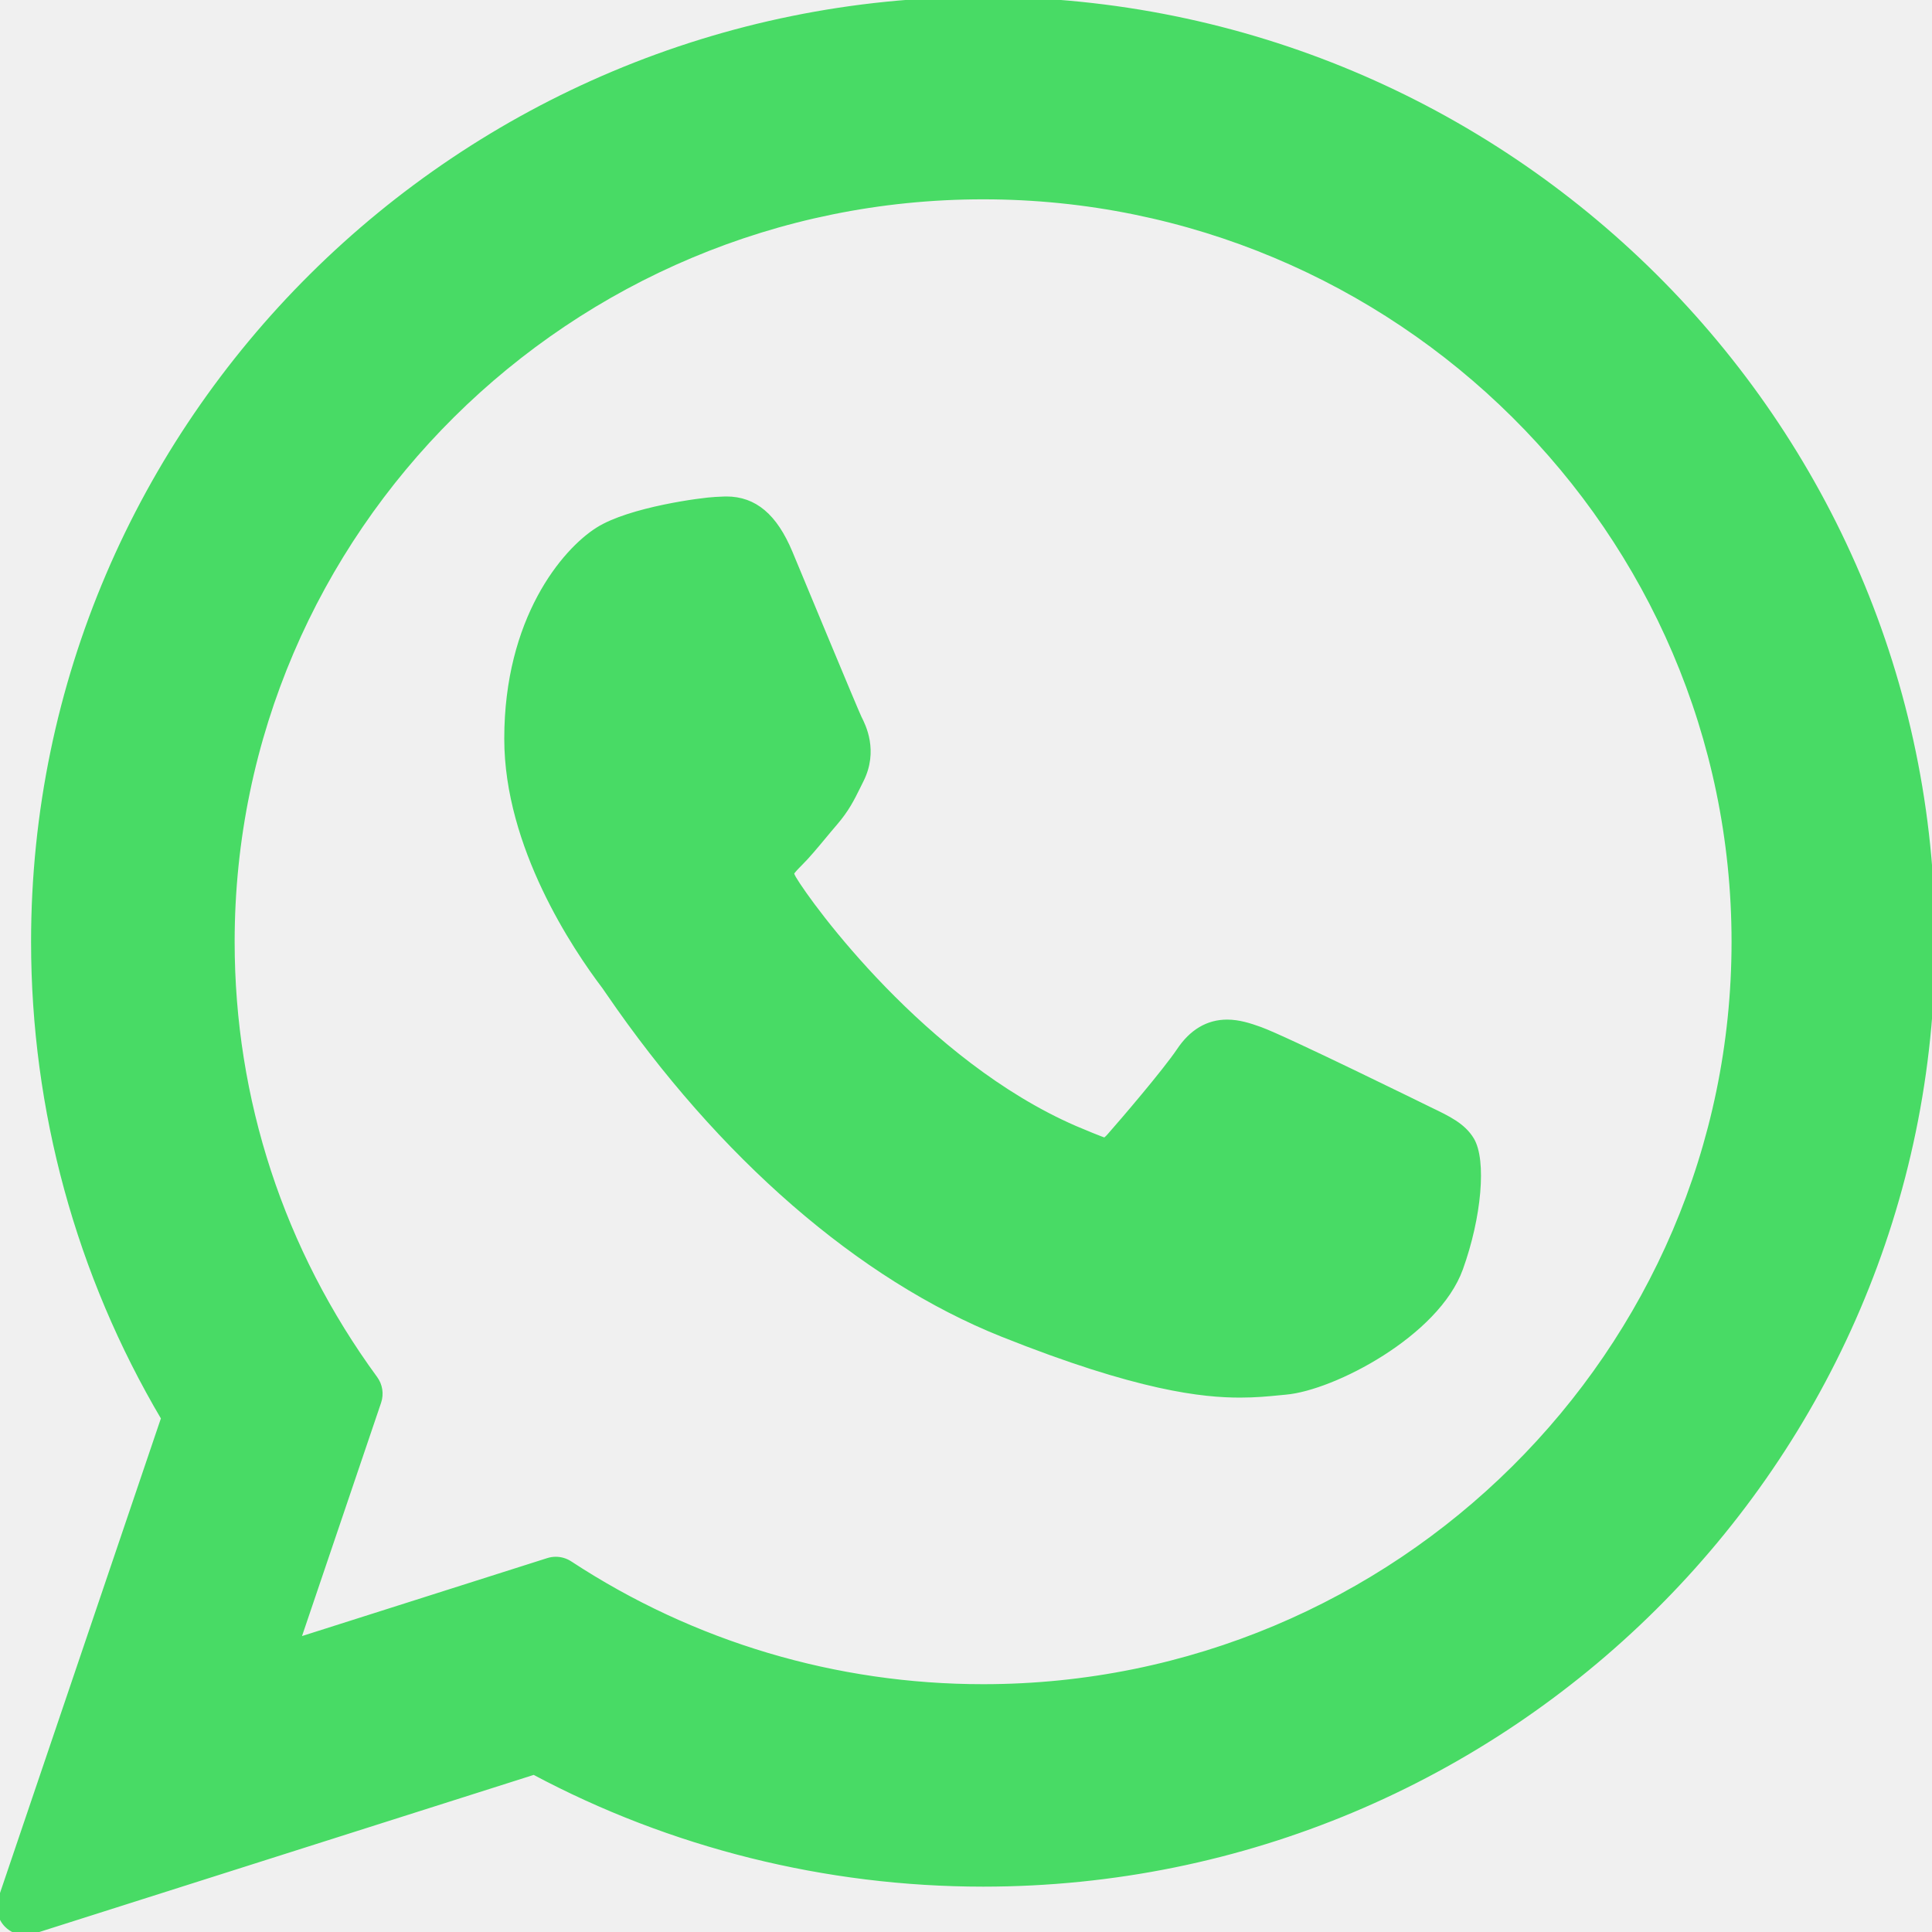
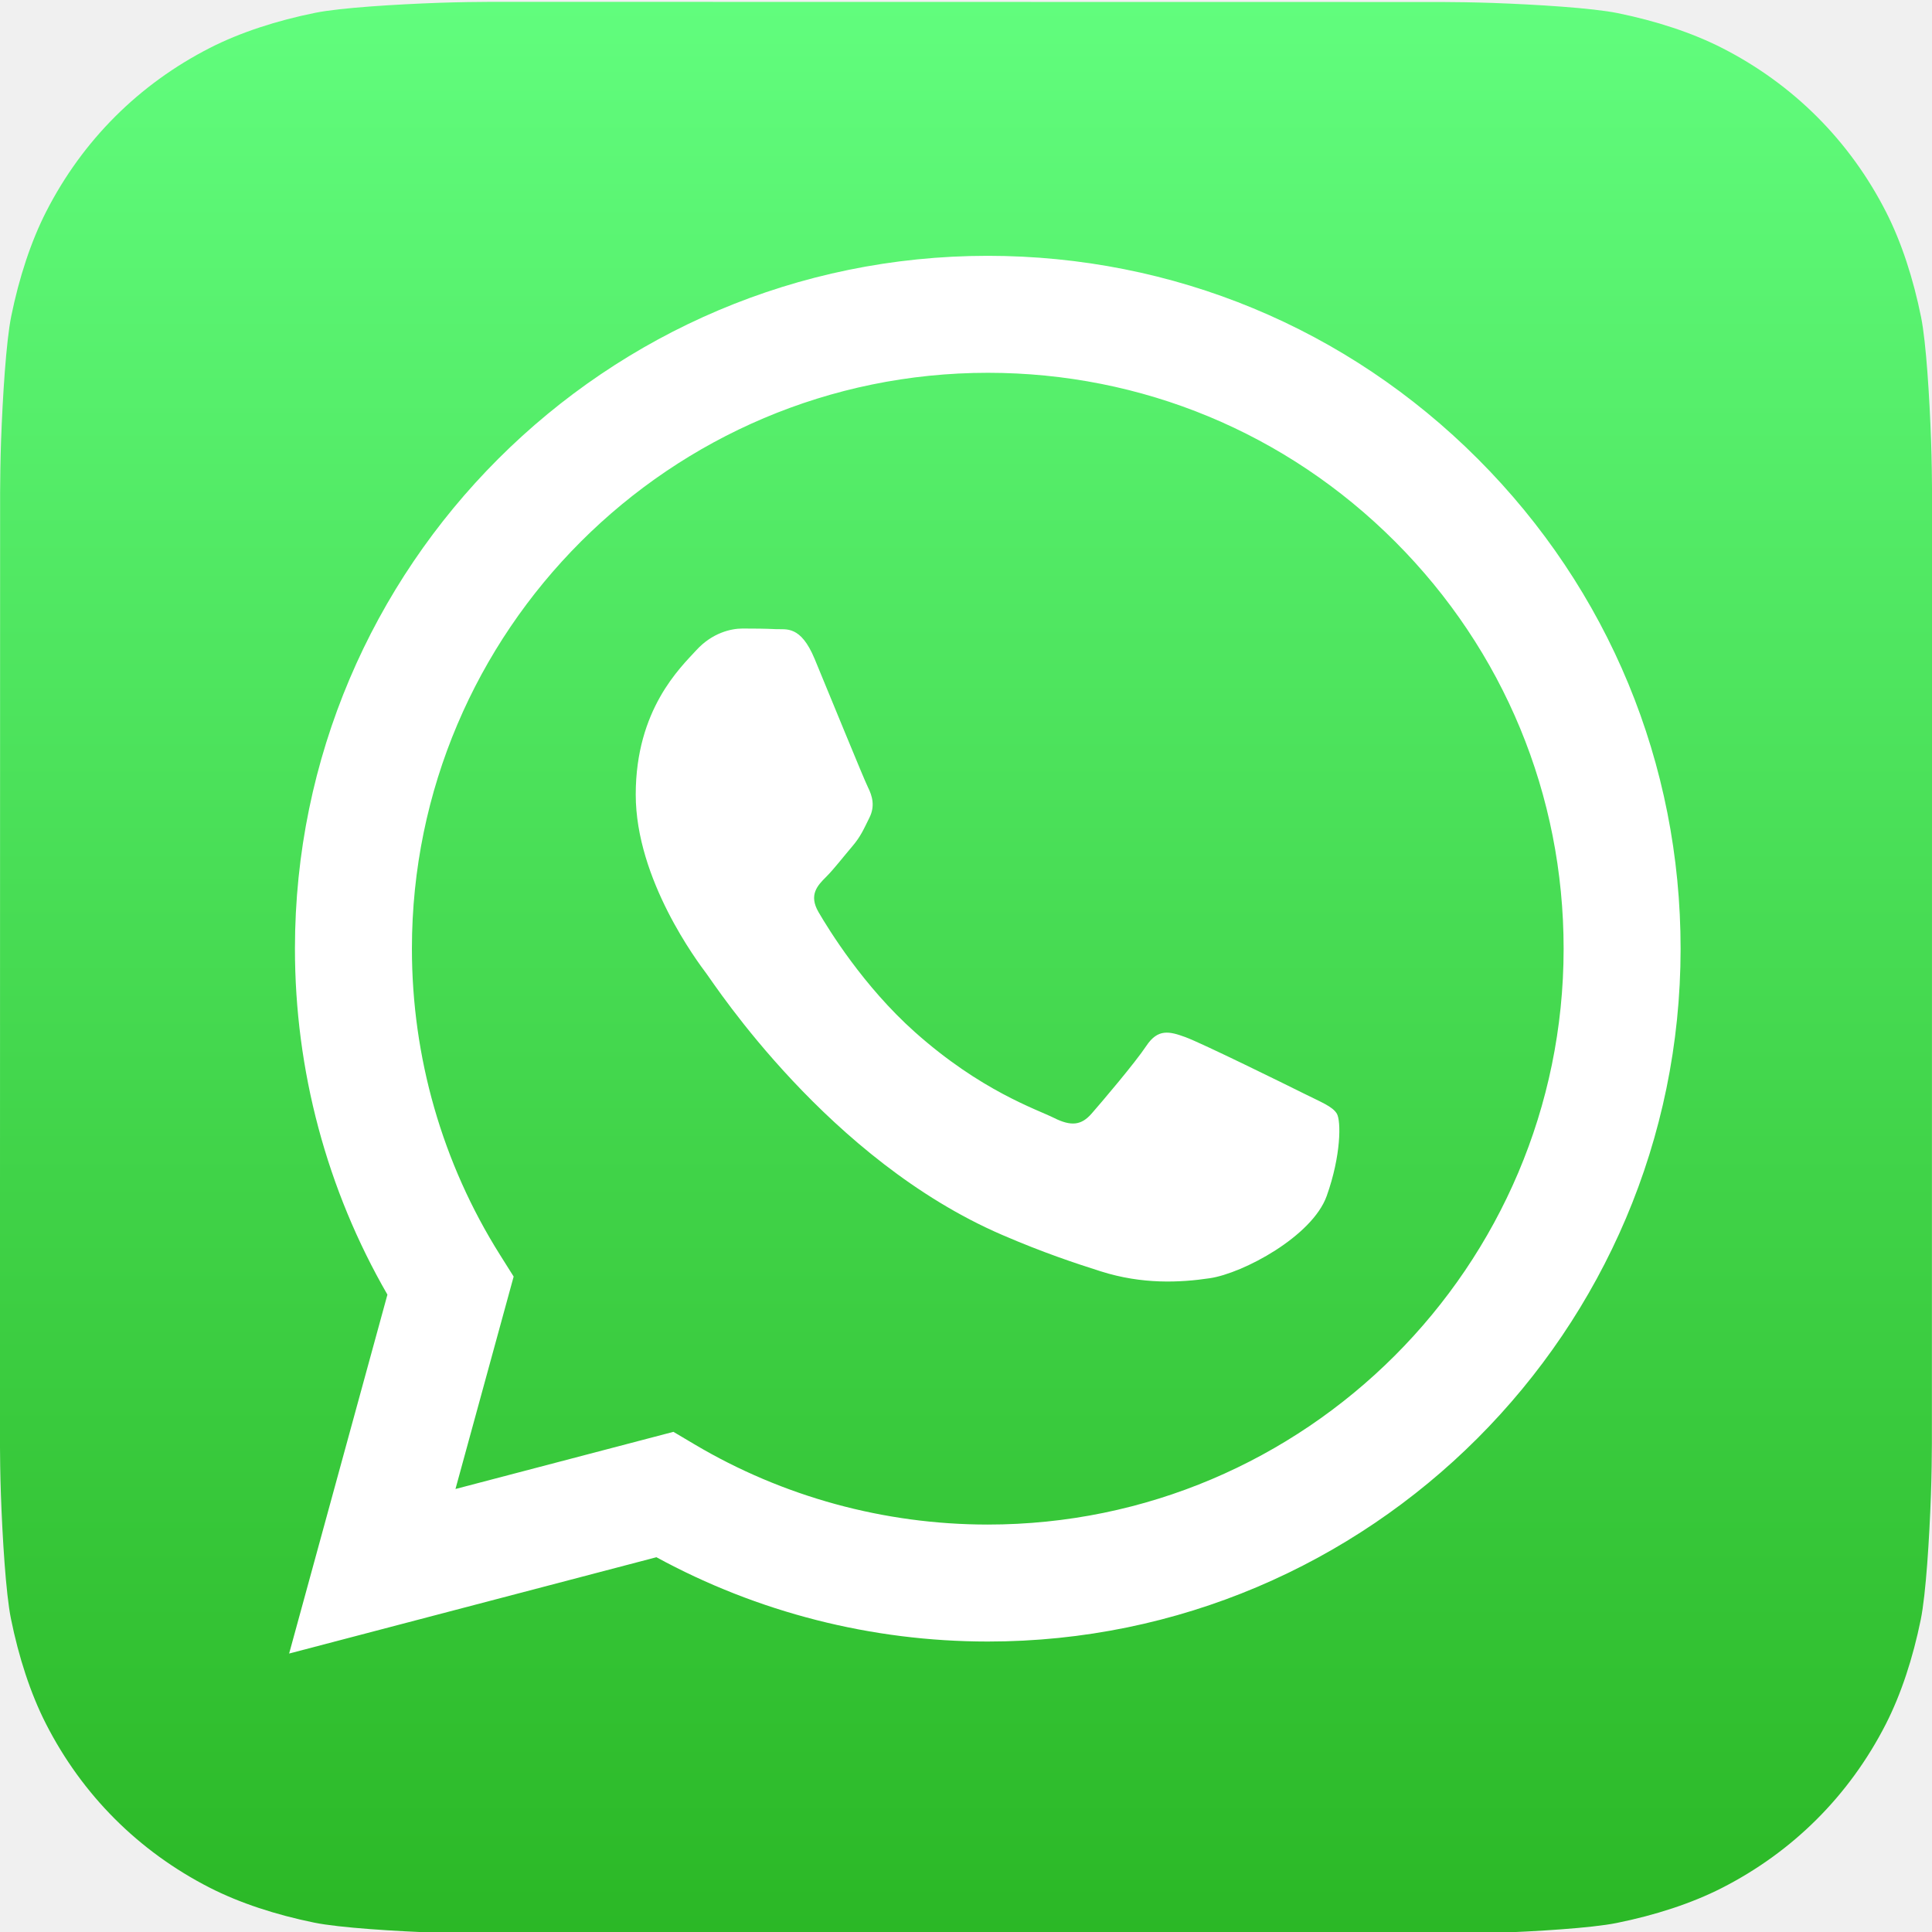
- <svg xmlns="http://www.w3.org/2000/svg" fill="#48db65" height="104px" width="104px" version="1.1" id="Layer_1" viewBox="0 0 308 308" xml:space="preserve" stroke="#48db65">
+ <svg xmlns="http://www.w3.org/2000/svg" xmlns:xlink="http://www.w3.org/1999/xlink" width="124px" height="124px" viewBox="0 0 1024 1024" fill="#000000">
  <g id="SVGRepo_bgCarrier" stroke-width="0" />
  <g id="SVGRepo_tracerCarrier" stroke-linecap="round" stroke-linejoin="round" />
  <g id="SVGRepo_iconCarrier">
-     <g id="XMLID_468_">
-       <path id="XMLID_469_" d="M227.904,176.981c-0.6-0.288-23.054-11.345-27.044-12.781c-1.629-0.585-3.374-1.156-5.23-1.156 c-3.032,0-5.579,1.511-7.563,4.479c-2.243,3.334-9.033,11.271-11.131,13.642c-0.274,0.313-0.648,0.687-0.872,0.687 c-0.201,0-3.676-1.431-4.728-1.888c-24.087-10.463-42.37-35.624-44.877-39.867c-0.358-0.61-0.373-0.887-0.376-0.887 c0.088-0.323,0.898-1.135,1.316-1.554c1.223-1.21,2.548-2.805,3.83-4.348c0.607-0.731,1.215-1.463,1.812-2.153 c1.86-2.164,2.688-3.844,3.648-5.79l0.503-1.011c2.344-4.657,0.342-8.587-0.305-9.856c-0.531-1.062-10.012-23.944-11.02-26.348 c-2.424-5.801-5.627-8.502-10.078-8.502c-0.413,0,0,0-1.732,0.073c-2.109,0.089-13.594,1.601-18.672,4.802 c-5.385,3.395-14.495,14.217-14.495,33.249c0,17.129,10.87,33.302,15.537,39.453c0.116,0.155,0.329,0.47,0.638,0.922 c17.873,26.102,40.154,45.446,62.741,54.469c21.745,8.686,32.042,9.69,37.896,9.69c0.001,0,0.001,0,0.001,0 c2.46,0,4.429-0.193,6.166-0.364l1.102-0.105c7.512-0.666,24.02-9.22,27.775-19.655c2.958-8.219,3.738-17.199,1.77-20.458 C233.168,179.508,230.845,178.393,227.904,176.981z" />
-       <path id="XMLID_470_" d="M156.734,0C73.318,0,5.454,67.354,5.454,150.143c0,26.777,7.166,52.988,20.741,75.928L0.212,302.716 c-0.484,1.429-0.124,3.009,0.933,4.085C1.908,307.58,2.943,308,4,308c0.405,0,0.813-0.061,1.211-0.188l79.92-25.396 c21.87,11.685,46.588,17.853,71.604,17.853C240.143,300.27,308,232.923,308,150.143C308,67.354,240.143,0,156.734,0z M156.734,268.994c-23.539,0-46.338-6.797-65.936-19.657c-0.659-0.433-1.424-0.655-2.194-0.655c-0.407,0-0.815,0.062-1.212,0.188 l-40.035,12.726l12.924-38.129c0.418-1.234,0.209-2.595-0.561-3.647c-14.924-20.392-22.813-44.485-22.813-69.677 c0-65.543,53.754-118.867,119.826-118.867c66.064,0,119.812,53.324,119.812,118.867 C276.546,215.678,222.799,268.994,156.734,268.994z" />
+     <defs>
+       <path id="a" d="M1023.941 765.153c0 5.606-.171 17.766-.508 27.159-.824 22.982-2.646 52.639-5.401 66.151-4.141 20.306-10.392 39.472-18.542 55.425-9.643 18.871-21.943 35.775-36.559 50.364-14.584 14.56-31.472 26.812-50.315 36.416-16.036 8.172-35.322 14.426-55.744 18.549-13.378 2.701-42.812 4.488-65.648 5.3-9.402.336-21.564.505-27.15.505l-504.226-.081c-5.607 0-17.765-.172-27.158-.509-22.983-.824-52.639-2.646-66.152-5.4-20.306-4.142-39.473-10.392-55.425-18.542-18.872-9.644-35.775-21.944-50.364-36.56-14.56-14.584-26.812-31.471-36.415-50.314-8.174-16.037-14.428-35.323-18.551-55.744-2.7-13.378-4.487-42.812-5.3-65.649-.334-9.401-.503-21.563-.503-27.148l.08-504.228c0-5.607.171-17.766.508-27.159.825-22.983 2.646-52.639 5.401-66.151 4.141-20.306 10.391-39.473 18.542-55.426C34.154 93.24 46.455 76.336 61.07 61.747c14.584-14.559 31.472-26.812 50.315-36.416 16.037-8.172 35.324-14.426 55.745-18.549 13.377-2.701 42.812-4.488 65.648-5.3 9.402-.335 21.565-.504 27.149-.504l504.227.081c5.608 0 17.766.171 27.159.508 22.983.825 52.638 2.646 66.152 5.401 20.305 4.141 39.472 10.391 55.425 18.542 18.871 9.643 35.774 21.944 50.363 36.559 14.559 14.584 26.812 31.471 36.415 50.315 8.174 16.037 14.428 35.323 18.551 55.744 2.7 13.378 4.486 42.812 5.3 65.649.335 9.402.504 21.564.504 27.15l-.082 504.226z" />
+     </defs>
+     <linearGradient id="b" gradientUnits="userSpaceOnUse" x1="512.001" y1=".978" x2="512.001" y2="1025.023">
+       <stop offset="0" stop-color="#61fd7d" />
+       <stop offset="1" stop-color="#2bb826" />
+     </linearGradient>
+     <use xlink:href="#a" overflow="visible" fill="url(#b)" />
+     <g>
+       <path fill="#FFF" d="M783.302 243.246c-69.329-69.387-161.529-107.619-259.763-107.658-202.402 0-367.133 164.668-367.214 367.072-.026 64.699 16.883 127.854 49.017 183.522l-52.096 190.229 194.665-51.047c53.636 29.244 114.022 44.656 175.482 44.682h.151c202.382 0 367.128-164.688 367.21-367.094.039-98.087-38.121-190.319-107.452-259.706zM523.544 808.047h-.125c-54.767-.021-108.483-14.729-155.344-42.529l-11.146-6.612-115.517 30.293 30.834-112.592-7.259-11.544c-30.552-48.579-46.688-104.729-46.664-162.379.066-168.229 136.985-305.096 305.339-305.096 81.521.031 158.154 31.811 215.779 89.482s89.342 134.332 89.312 215.859c-.066 168.243-136.984 305.118-305.209 305.118zm167.415-228.515c-9.177-4.591-54.286-26.782-62.697-29.843-8.41-3.062-14.526-4.592-20.645 4.592-6.115 9.182-23.699 29.843-29.053 35.964-5.352 6.122-10.704 6.888-19.879 2.296-9.176-4.591-38.74-14.277-73.786-45.526-27.275-24.319-45.691-54.359-51.043-63.543-5.352-9.183-.569-14.146 4.024-18.72 4.127-4.109 9.175-10.713 13.763-16.069 4.587-5.355 6.117-9.183 9.175-15.304 3.059-6.122 1.529-11.479-.765-16.07-2.293-4.591-20.644-49.739-28.29-68.104-7.447-17.886-15.013-15.466-20.645-15.747-5.346-.266-11.469-.322-17.585-.322s-16.057 2.295-24.467 11.478-32.113 31.374-32.113 76.521c0 45.147 32.877 88.764 37.465 94.885 4.588 6.122 64.699 98.771 156.741 138.502 21.892 9.45 38.982 15.094 52.308 19.322 21.98 6.979 41.982 5.995 57.793 3.634 17.628-2.633 54.284-22.189 61.932-43.615 7.646-21.427 7.646-39.791 5.352-43.617-2.294-3.826-8.41-6.122-17.585-10.714z" />
    </g>
  </g>
</svg>
